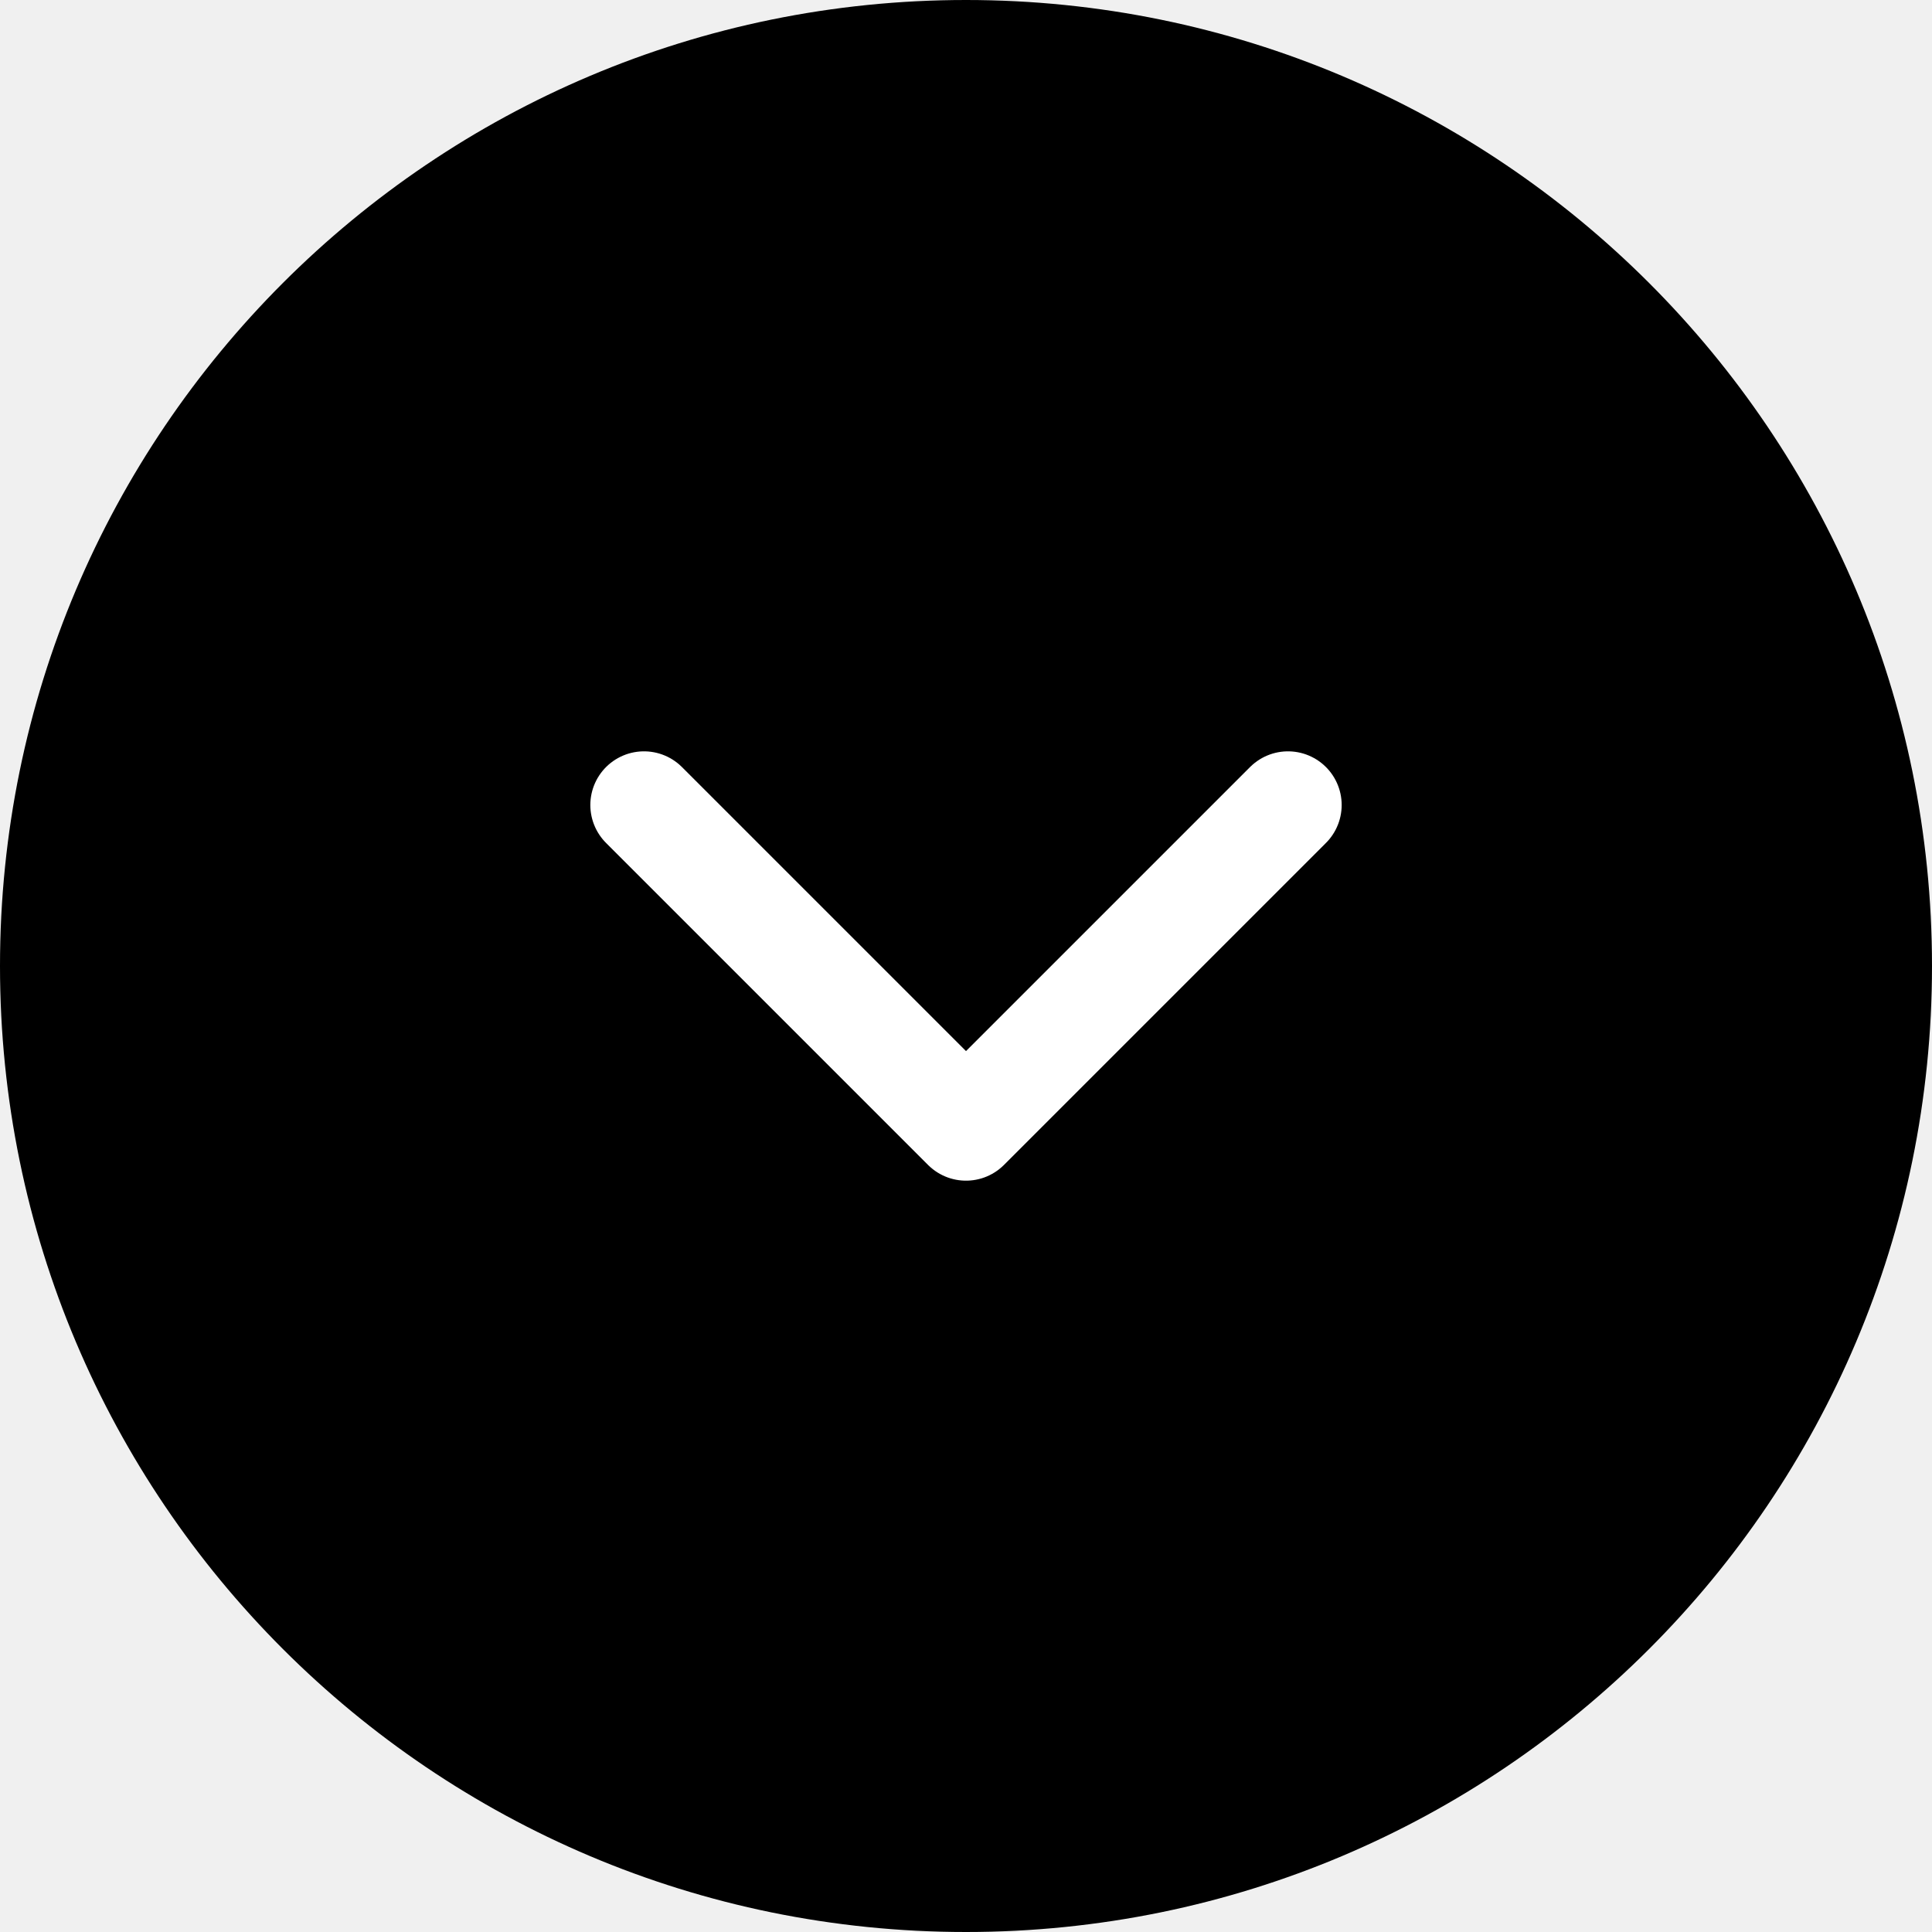
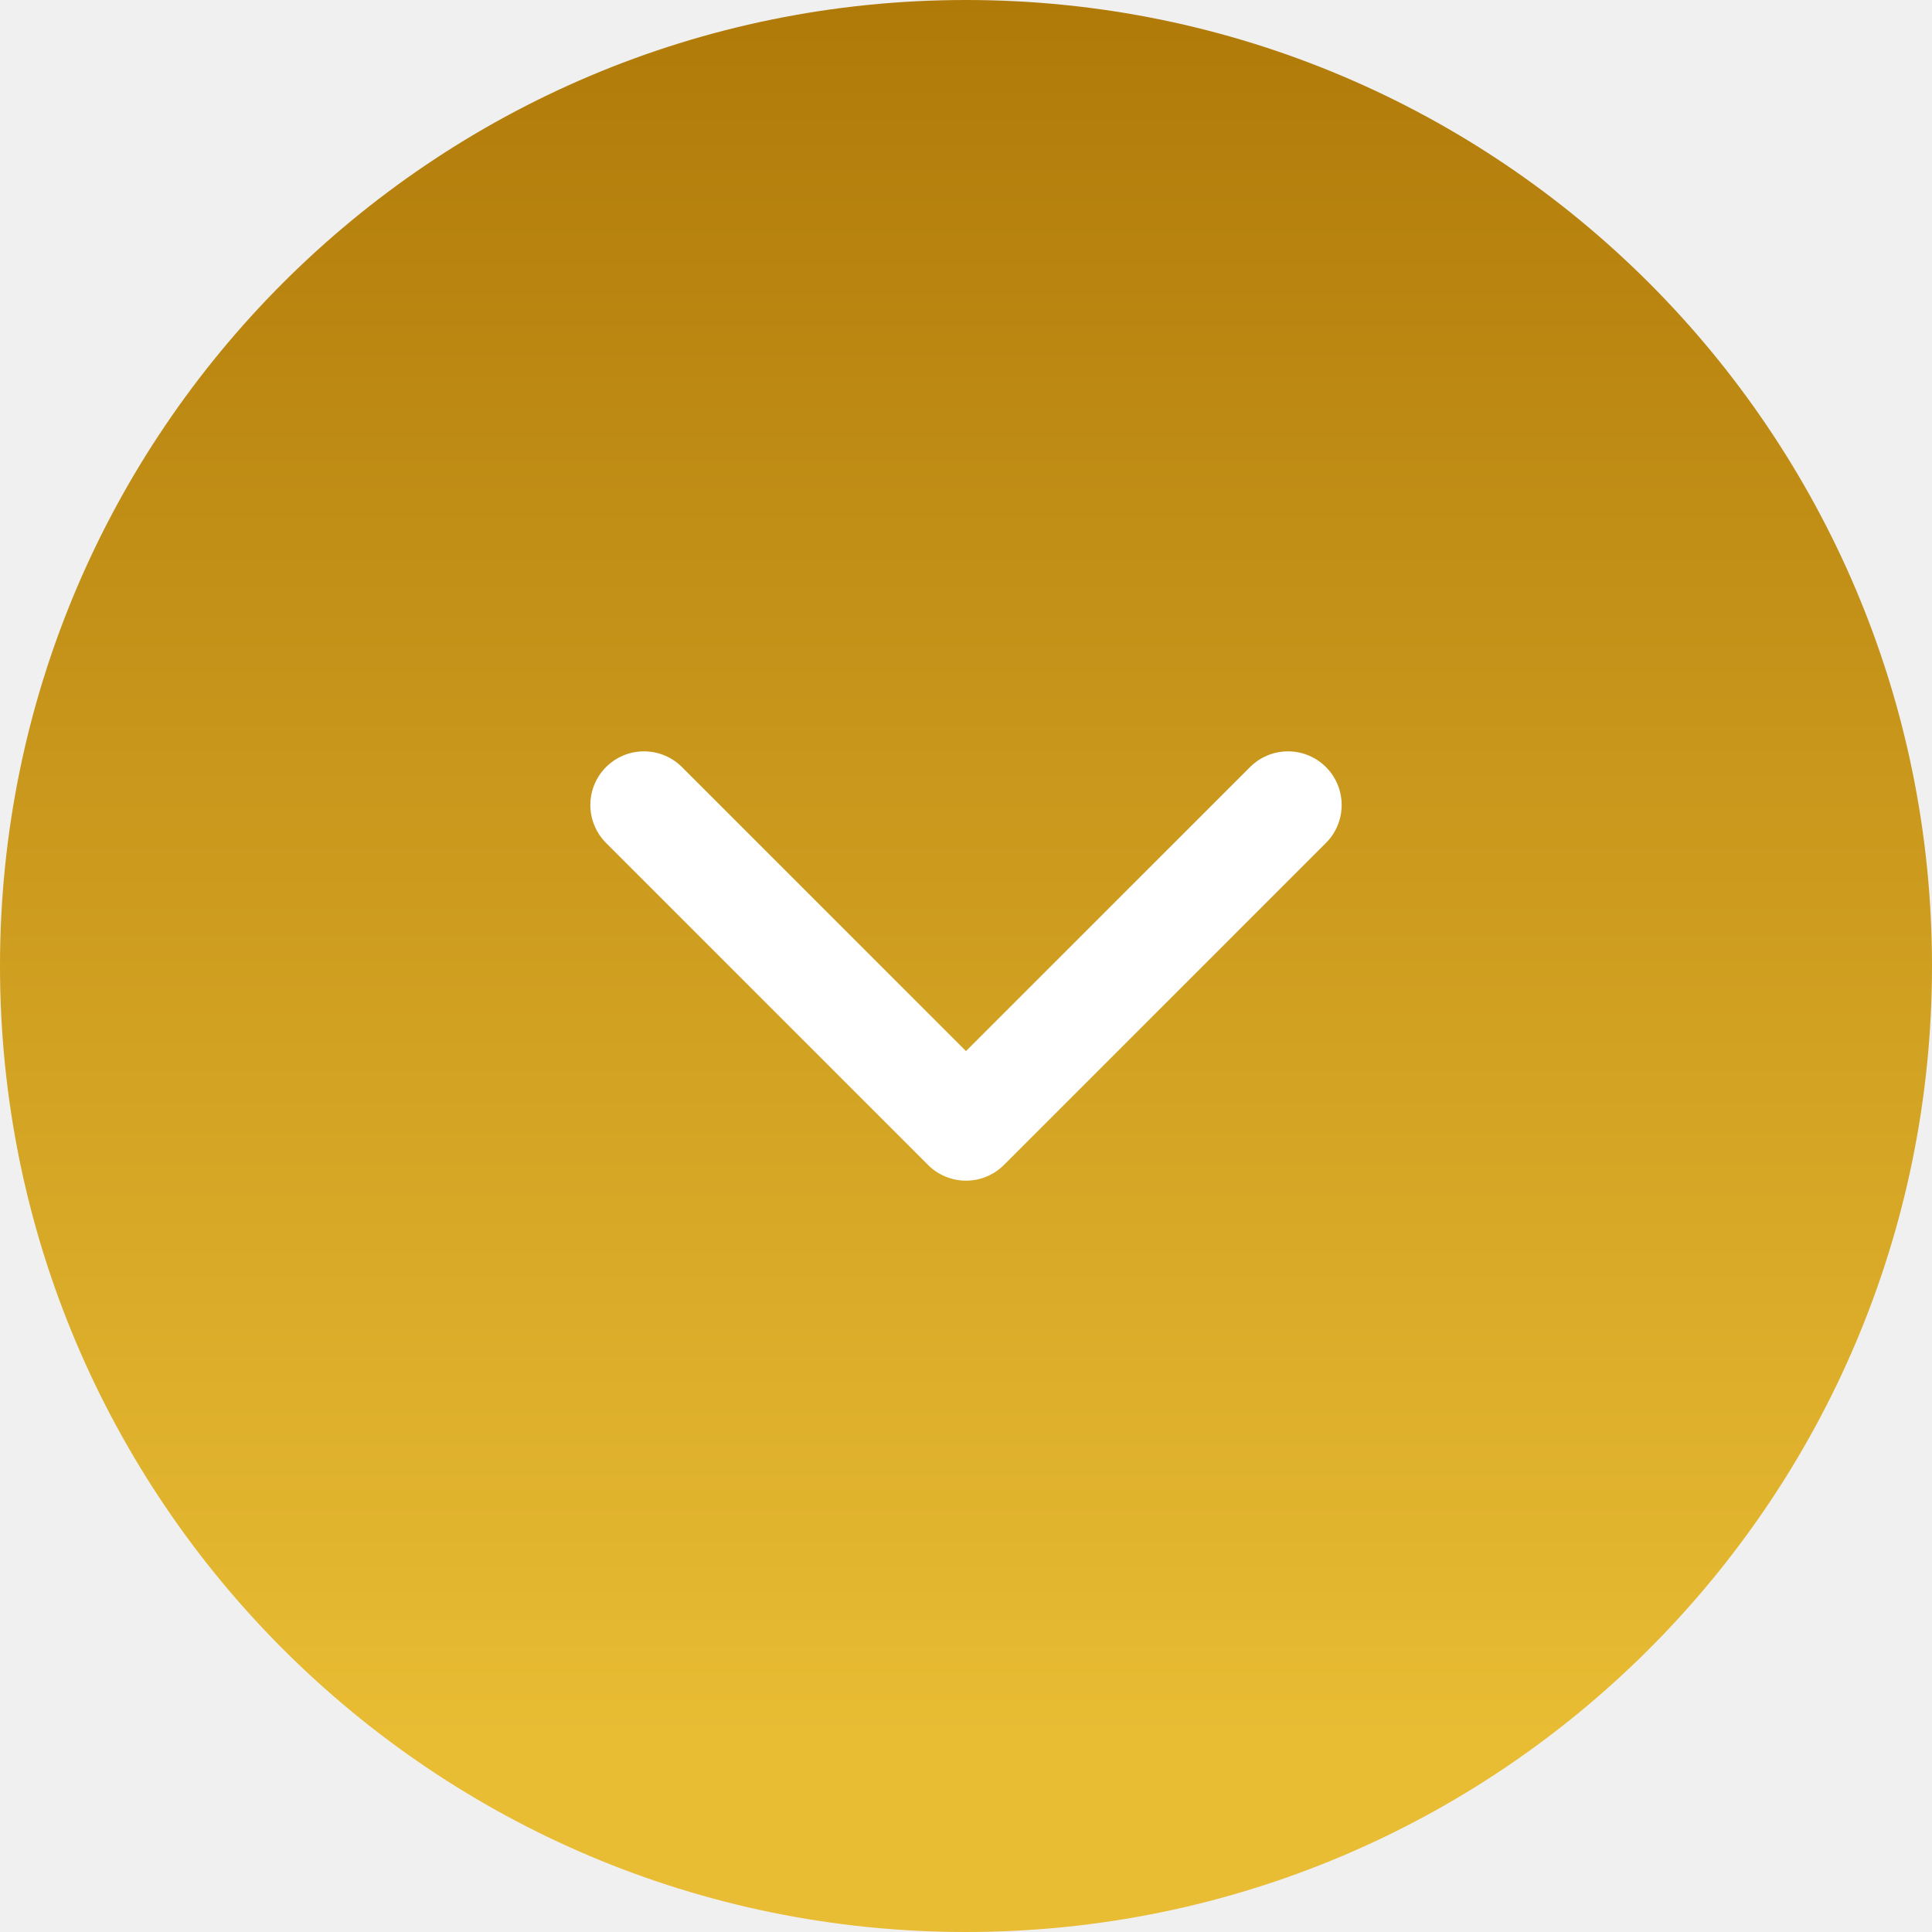
<svg xmlns="http://www.w3.org/2000/svg" width="36" height="36" viewBox="0 0 36 36" fill="none">
-   <rect width="36" height="36" rx="18" transform="matrix(-4.37114e-08 -1 -1 4.37114e-08 36 36)" fill="url(#paint0_linear_4121_959)" />
+   <rect width="36" height="36" rx="18" transform="matrix(-4.37114e-08 -1 -1 4.37114e-08 36 36)" fill="url(#paint0_linear_401_5828)" />
  <path d="M12 15L18 21L24 15" stroke="white" stroke-width="2" stroke-linecap="round" stroke-linejoin="round" />
  <defs>
-     <linearGradient id="paint0_linear_4121_959" x1="0" y1="18" x2="36" y2="18" gradientUnits="userSpaceOnUse">
-       <stop offset="0.1" stopColor="#E8BC33" />
-       <stop offset="1" stopColor="#B07A09" />
+     <linearGradient id="paint0_linear_401_5828" x1="0" y1="18" x2="36" y2="18" gradientUnits="userSpaceOnUse">
+       <stop offset="0.1" stop-color="#E8BC33" />
+       <stop offset="1" stop-color="#B07A09" />
    </linearGradient>
  </defs>
</svg>
